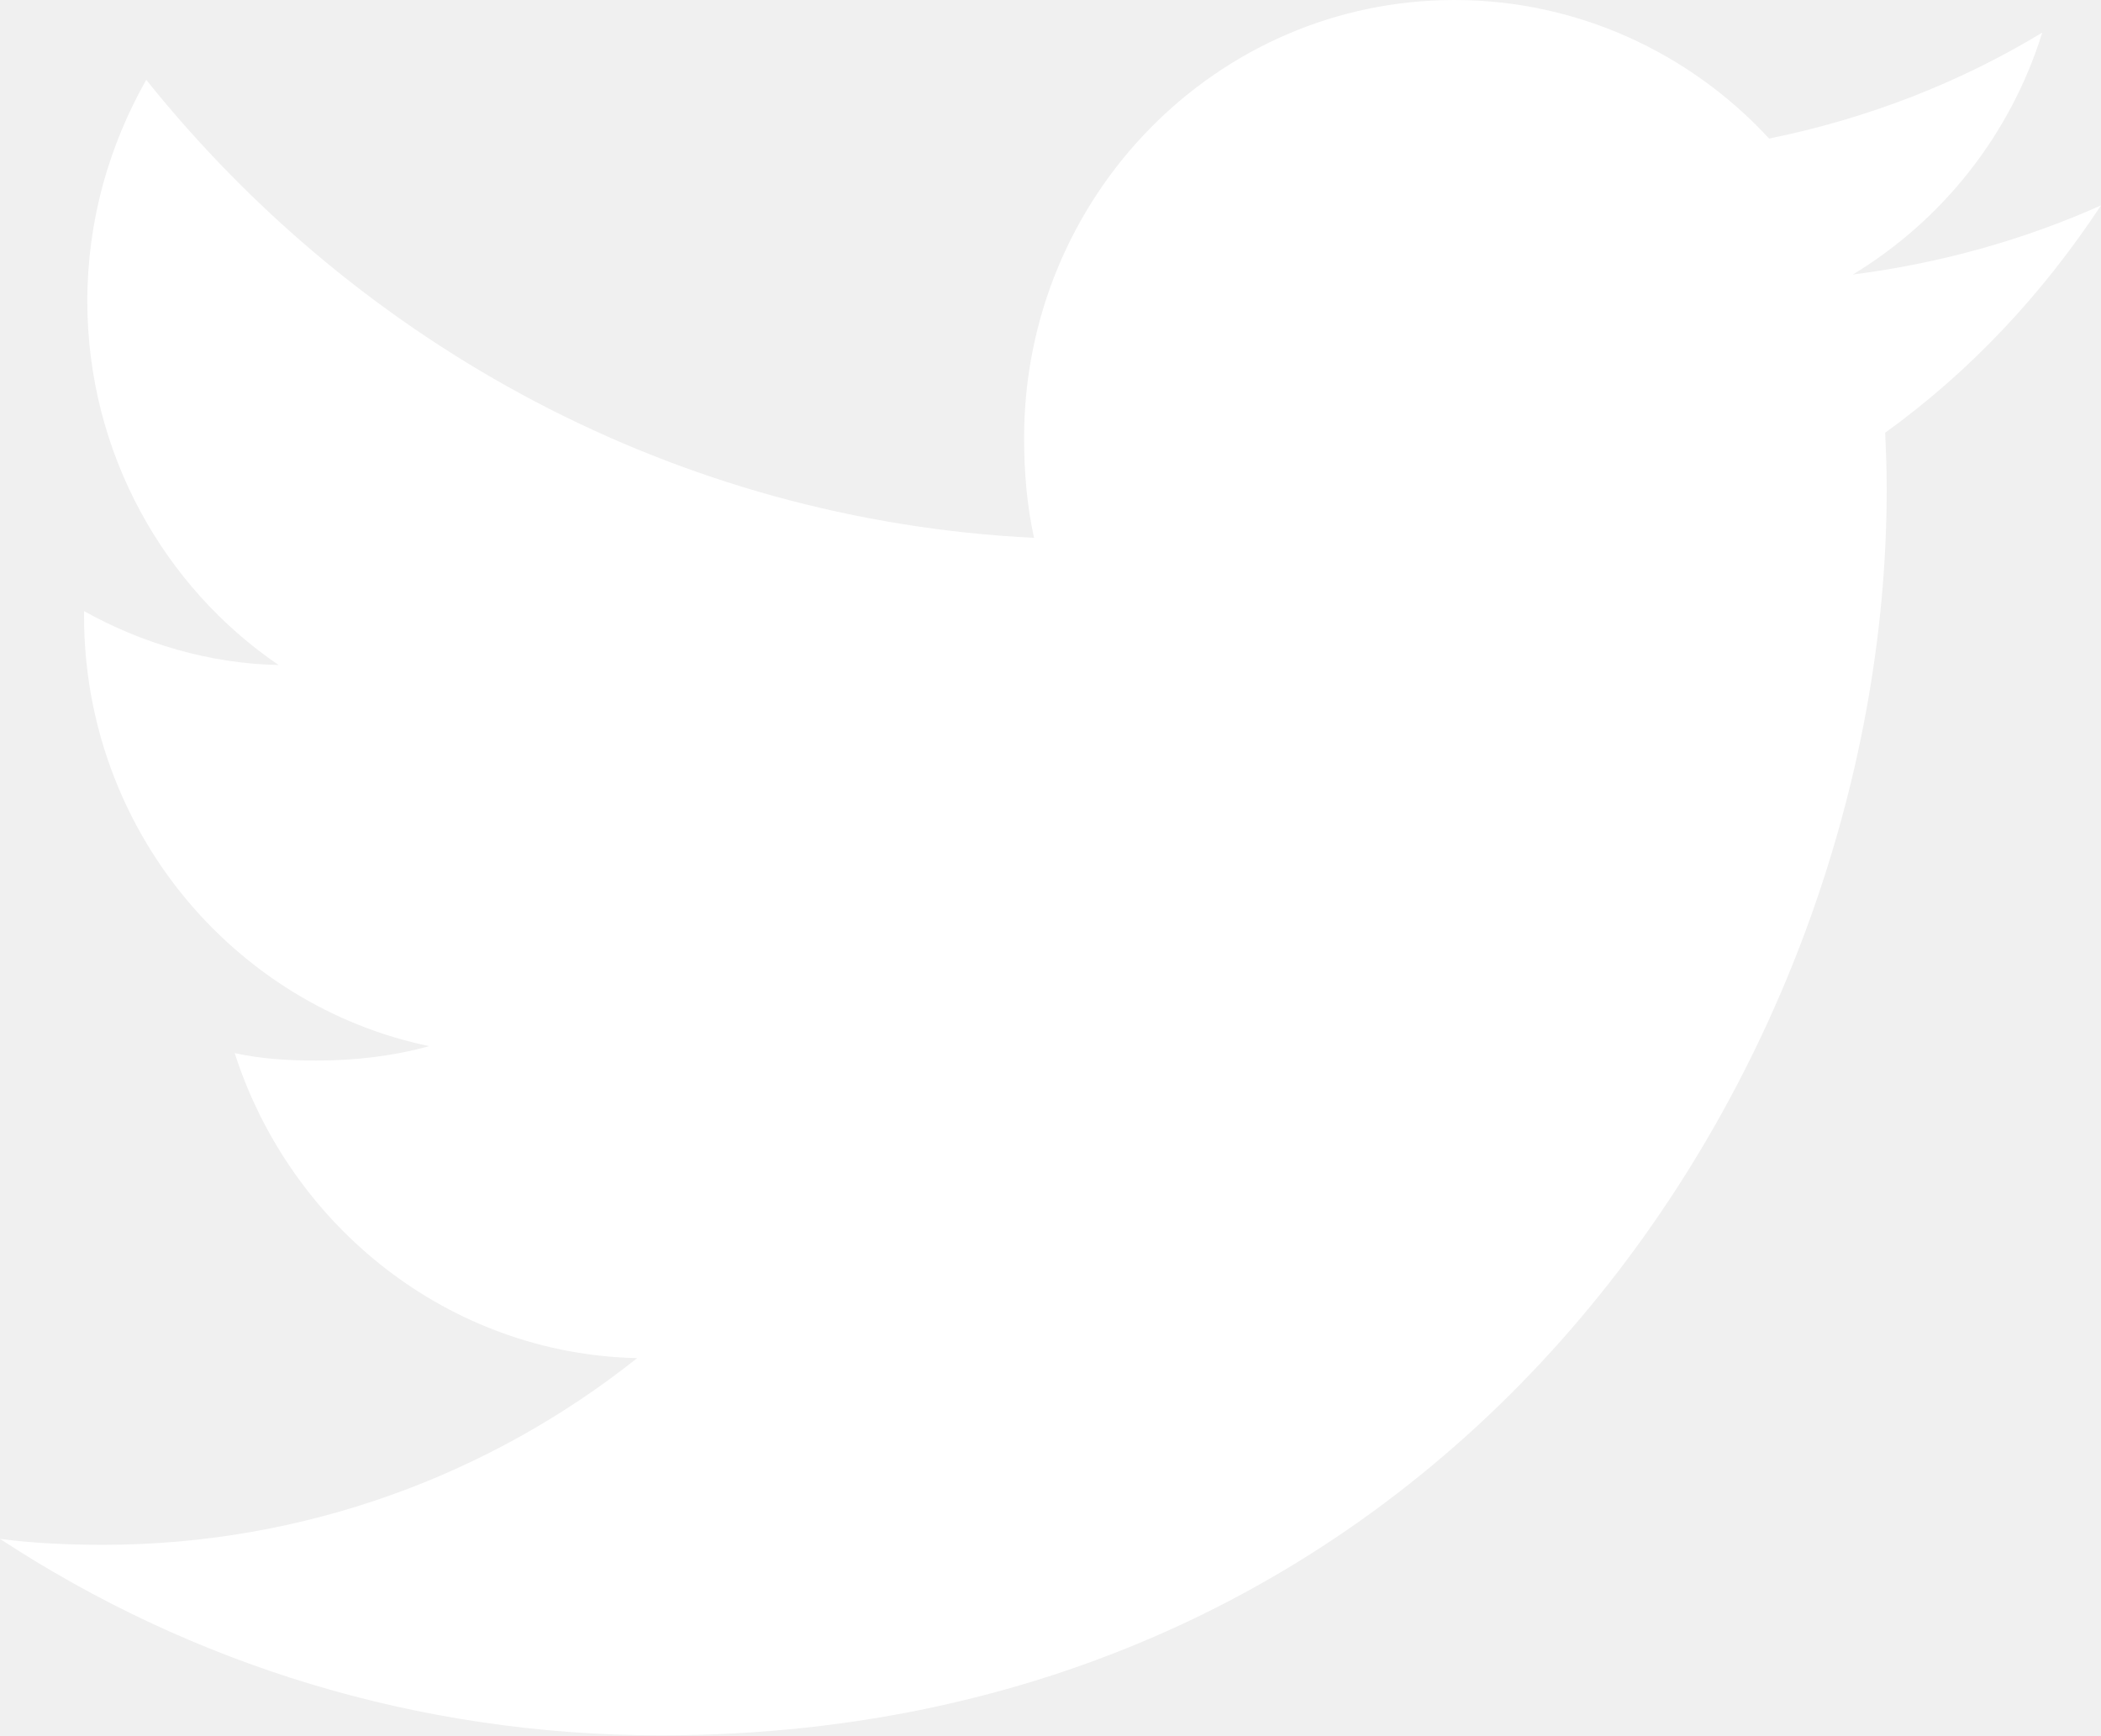
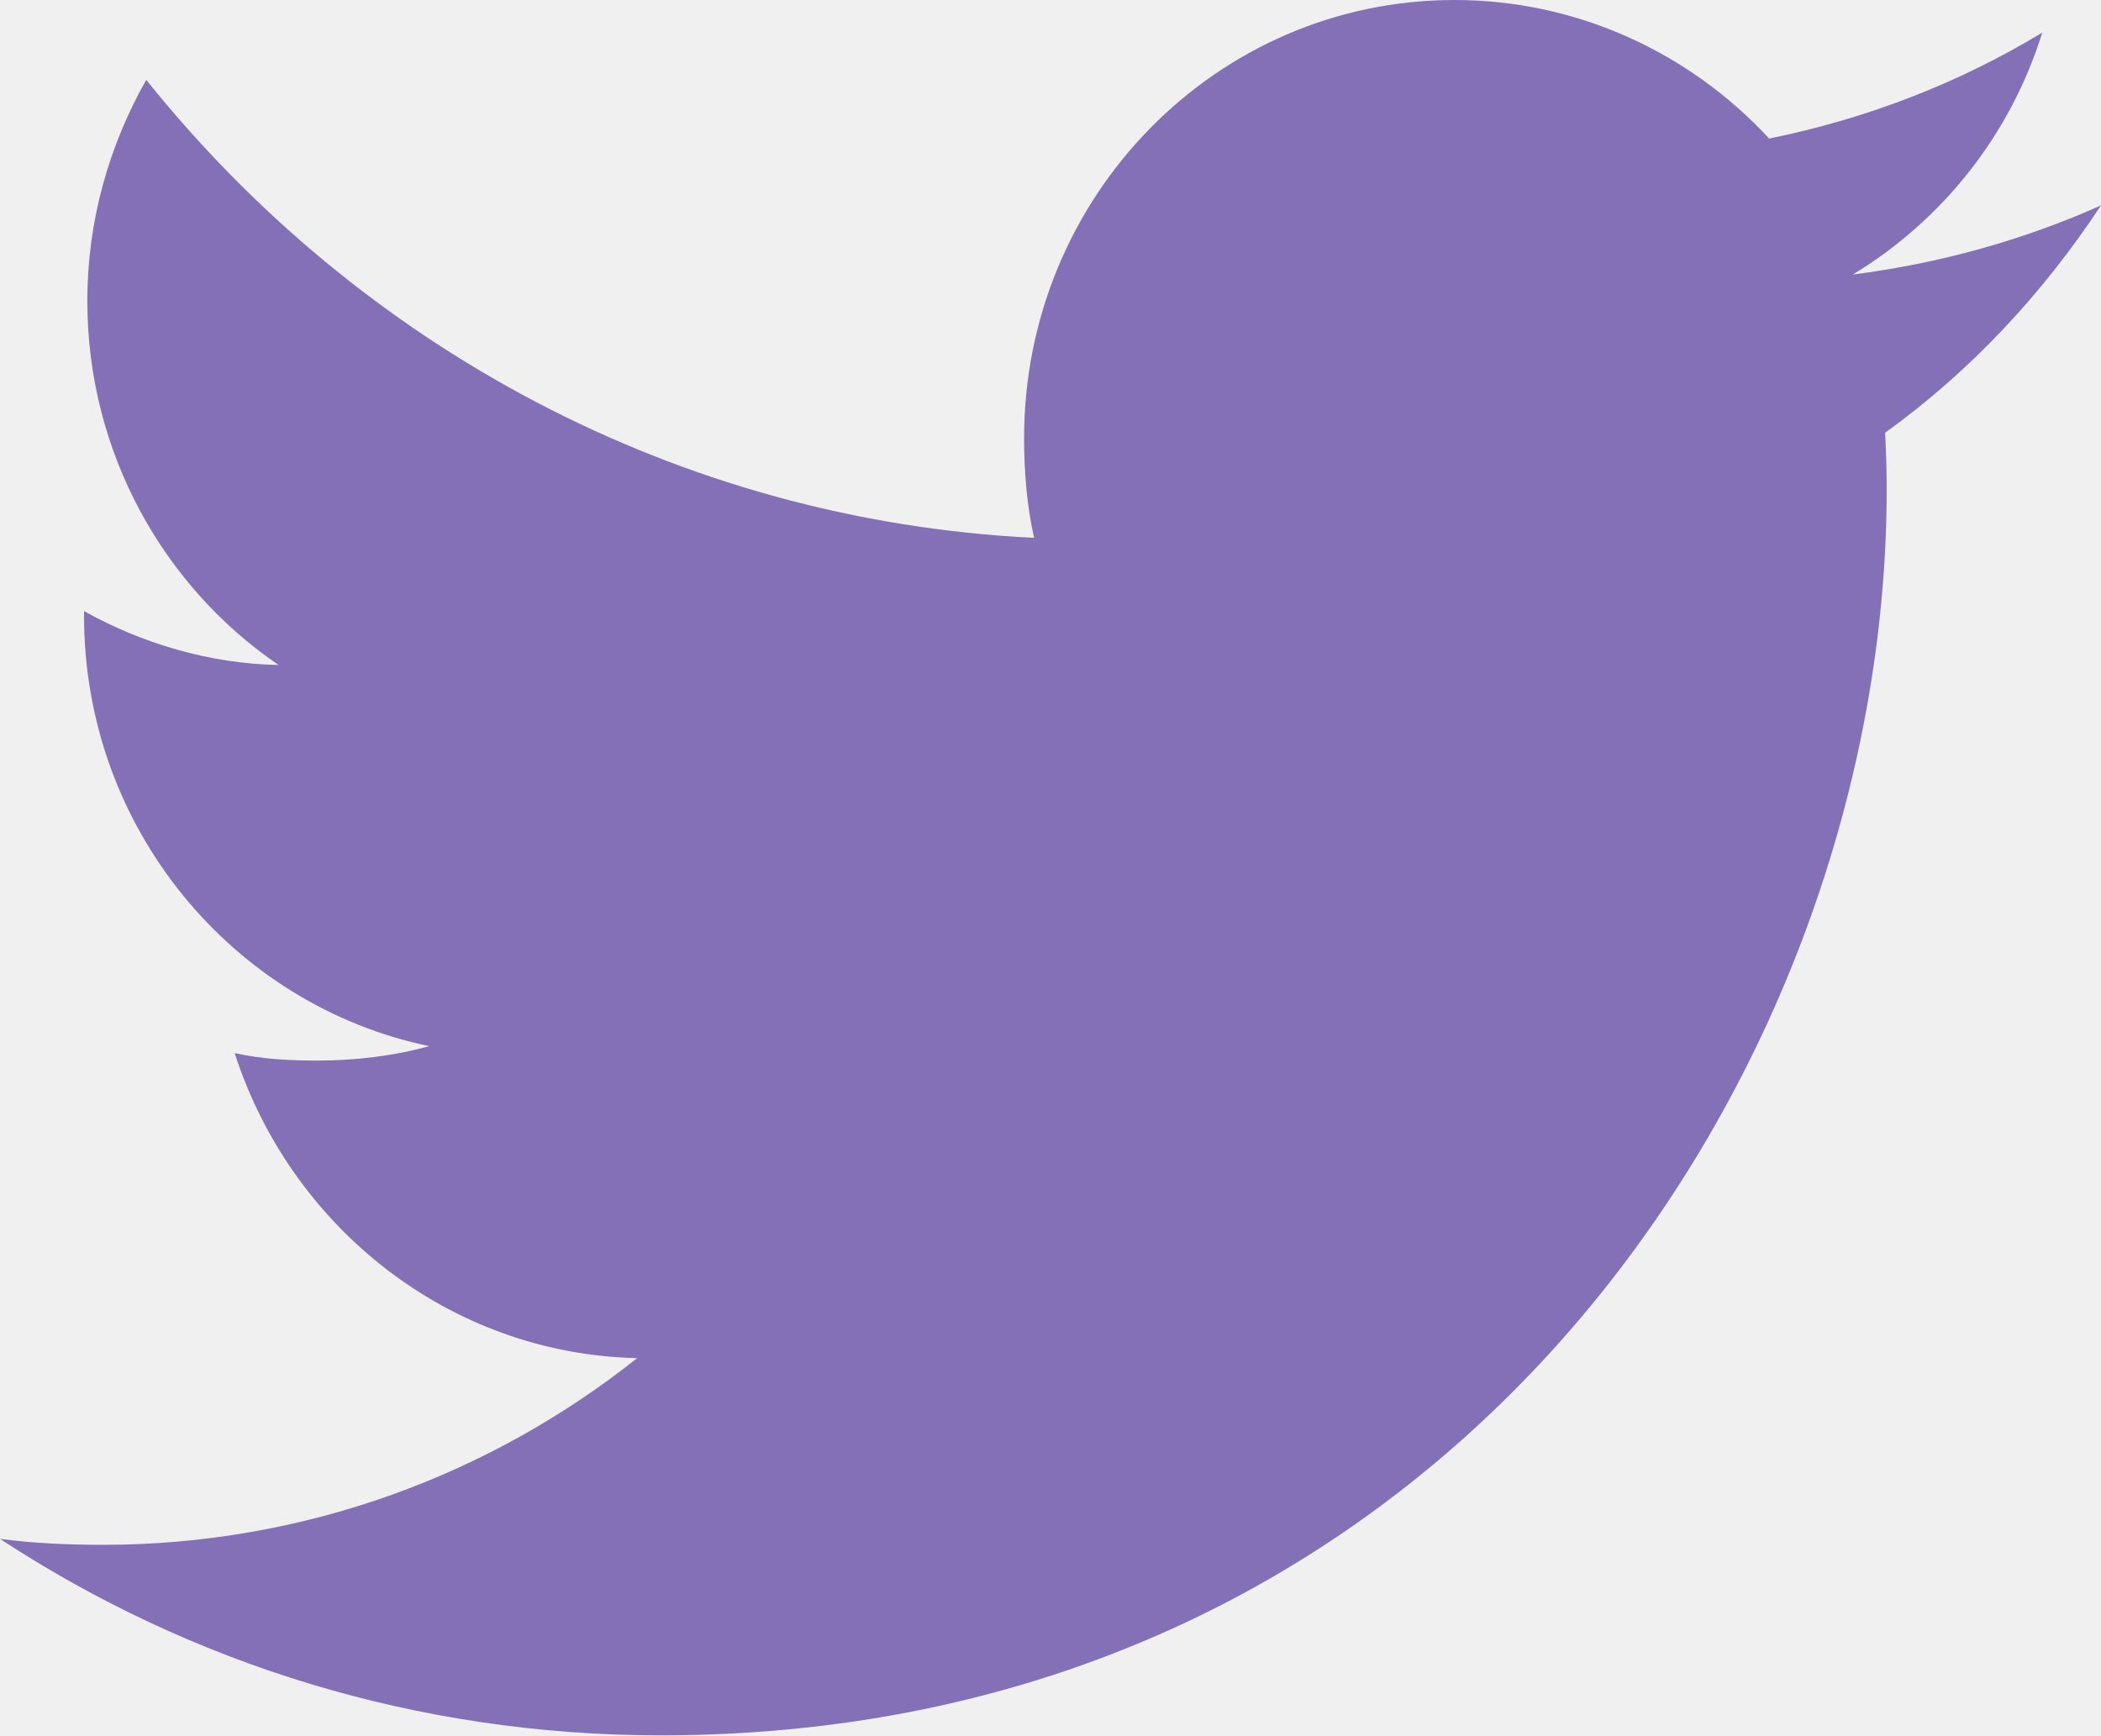
<svg xmlns="http://www.w3.org/2000/svg" width="23" height="19" viewBox="0 0 23 19" fill="none">
-   <path d="M23 2.249C22.145 2.631 21.233 2.884 20.283 3.006C21.261 2.413 22.007 1.481 22.357 0.357C21.446 0.909 20.44 1.299 19.367 1.517C18.502 0.58 17.269 0 15.923 0C13.313 0 11.211 2.154 11.211 4.795C11.211 5.175 11.243 5.541 11.32 5.889C7.4 5.694 3.932 3.784 1.601 0.874C1.195 1.592 0.956 2.413 0.956 3.297C0.956 4.958 1.797 6.429 3.05 7.281C2.293 7.267 1.55 7.043 0.92 6.691C0.92 6.706 0.92 6.725 0.92 6.744C0.92 9.073 2.554 11.008 4.698 11.454C4.314 11.561 3.896 11.612 3.462 11.612C3.16 11.612 2.855 11.594 2.569 11.53C3.18 13.429 4.913 14.824 6.975 14.87C5.37 16.146 3.334 16.914 1.128 16.914C0.742 16.914 0.371 16.897 0 16.849C2.089 18.218 4.564 19 7.234 19C15.91 19 20.654 11.692 20.654 5.358C20.654 5.146 20.647 4.941 20.637 4.738C21.573 4.063 22.359 3.22 23 2.249Z" fill="white" />
+   <path d="M23 2.249C22.145 2.631 21.233 2.884 20.283 3.006C21.261 2.413 22.007 1.481 22.357 0.357C21.446 0.909 20.44 1.299 19.367 1.517C18.502 0.58 17.269 0 15.923 0C13.313 0 11.211 2.154 11.211 4.795C11.211 5.175 11.243 5.541 11.32 5.889C7.4 5.694 3.932 3.784 1.601 0.874C1.195 1.592 0.956 2.413 0.956 3.297C0.956 4.958 1.797 6.429 3.05 7.281C2.293 7.267 1.55 7.043 0.92 6.691C0.92 6.706 0.92 6.725 0.92 6.744C0.92 9.073 2.554 11.008 4.698 11.454C4.314 11.561 3.896 11.612 3.462 11.612C3.16 11.612 2.855 11.594 2.569 11.53C3.18 13.429 4.913 14.824 6.975 14.87C5.37 16.146 3.334 16.914 1.128 16.914C0.742 16.914 0.371 16.897 0 16.849C2.089 18.218 4.564 19 7.234 19C15.91 19 20.654 11.692 20.654 5.358C20.654 5.146 20.647 4.941 20.637 4.738C21.573 4.063 22.359 3.22 23 2.249Z" fill="#8370B7" />
</svg>
